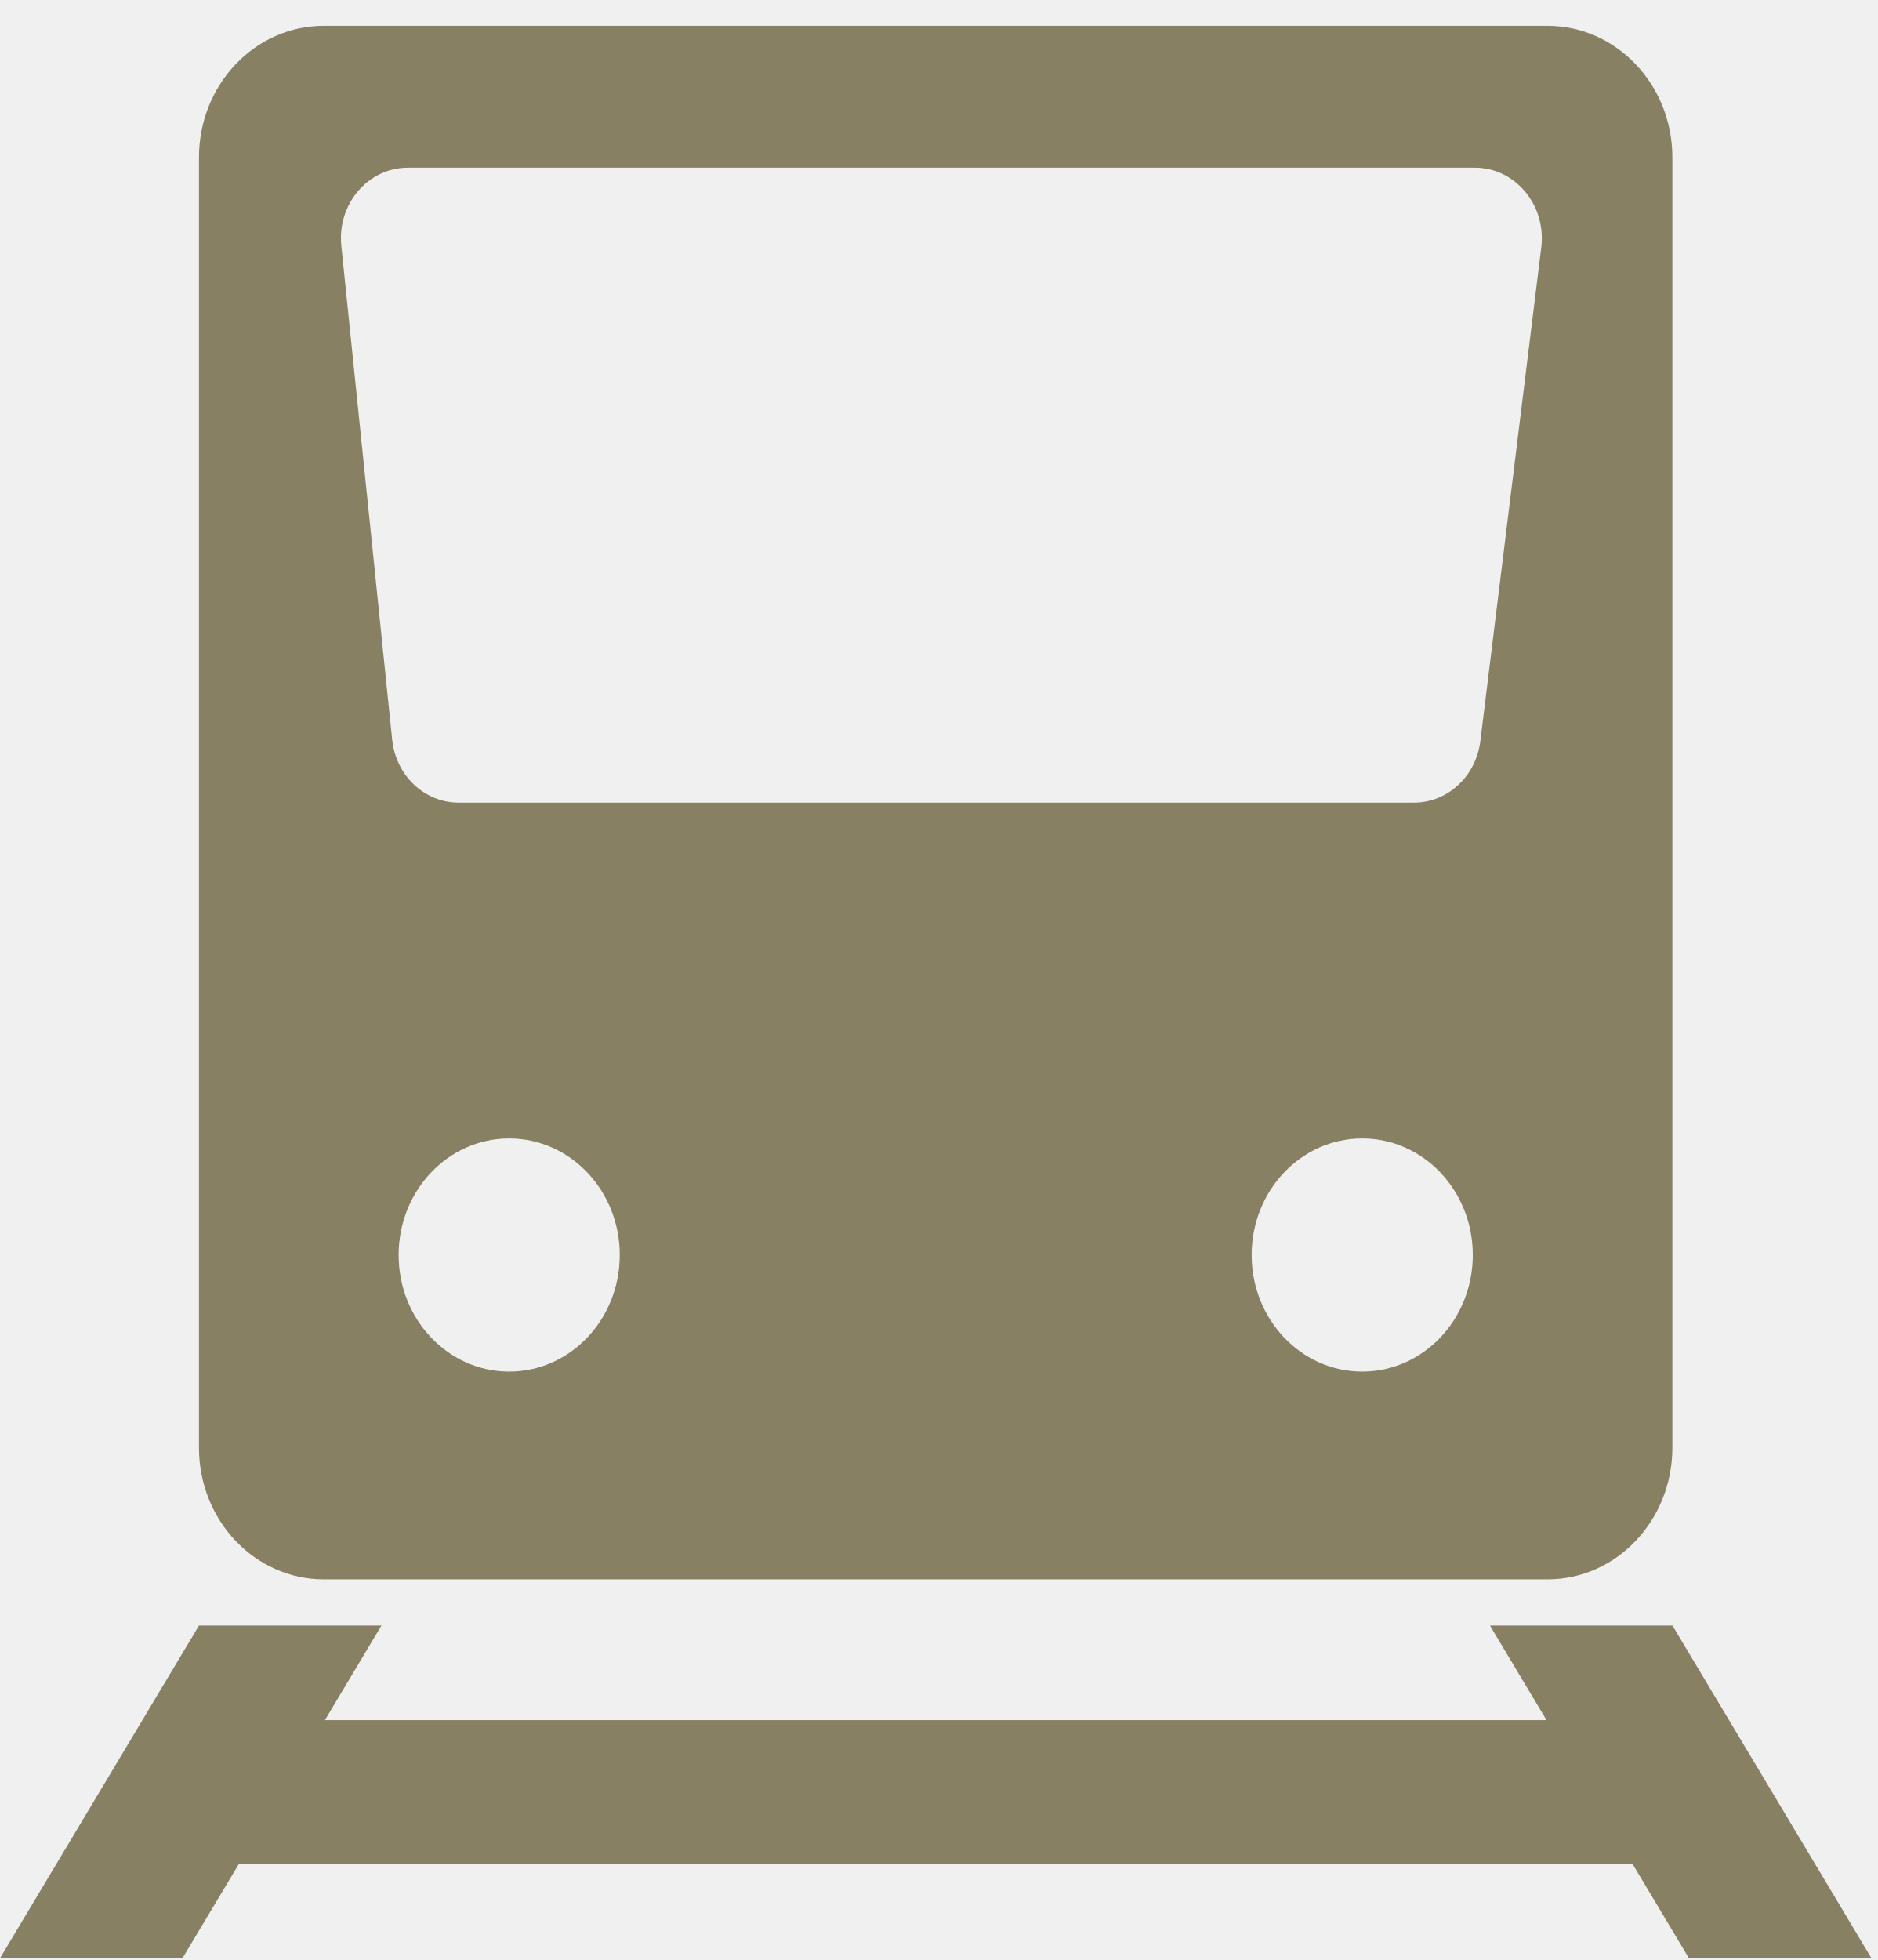
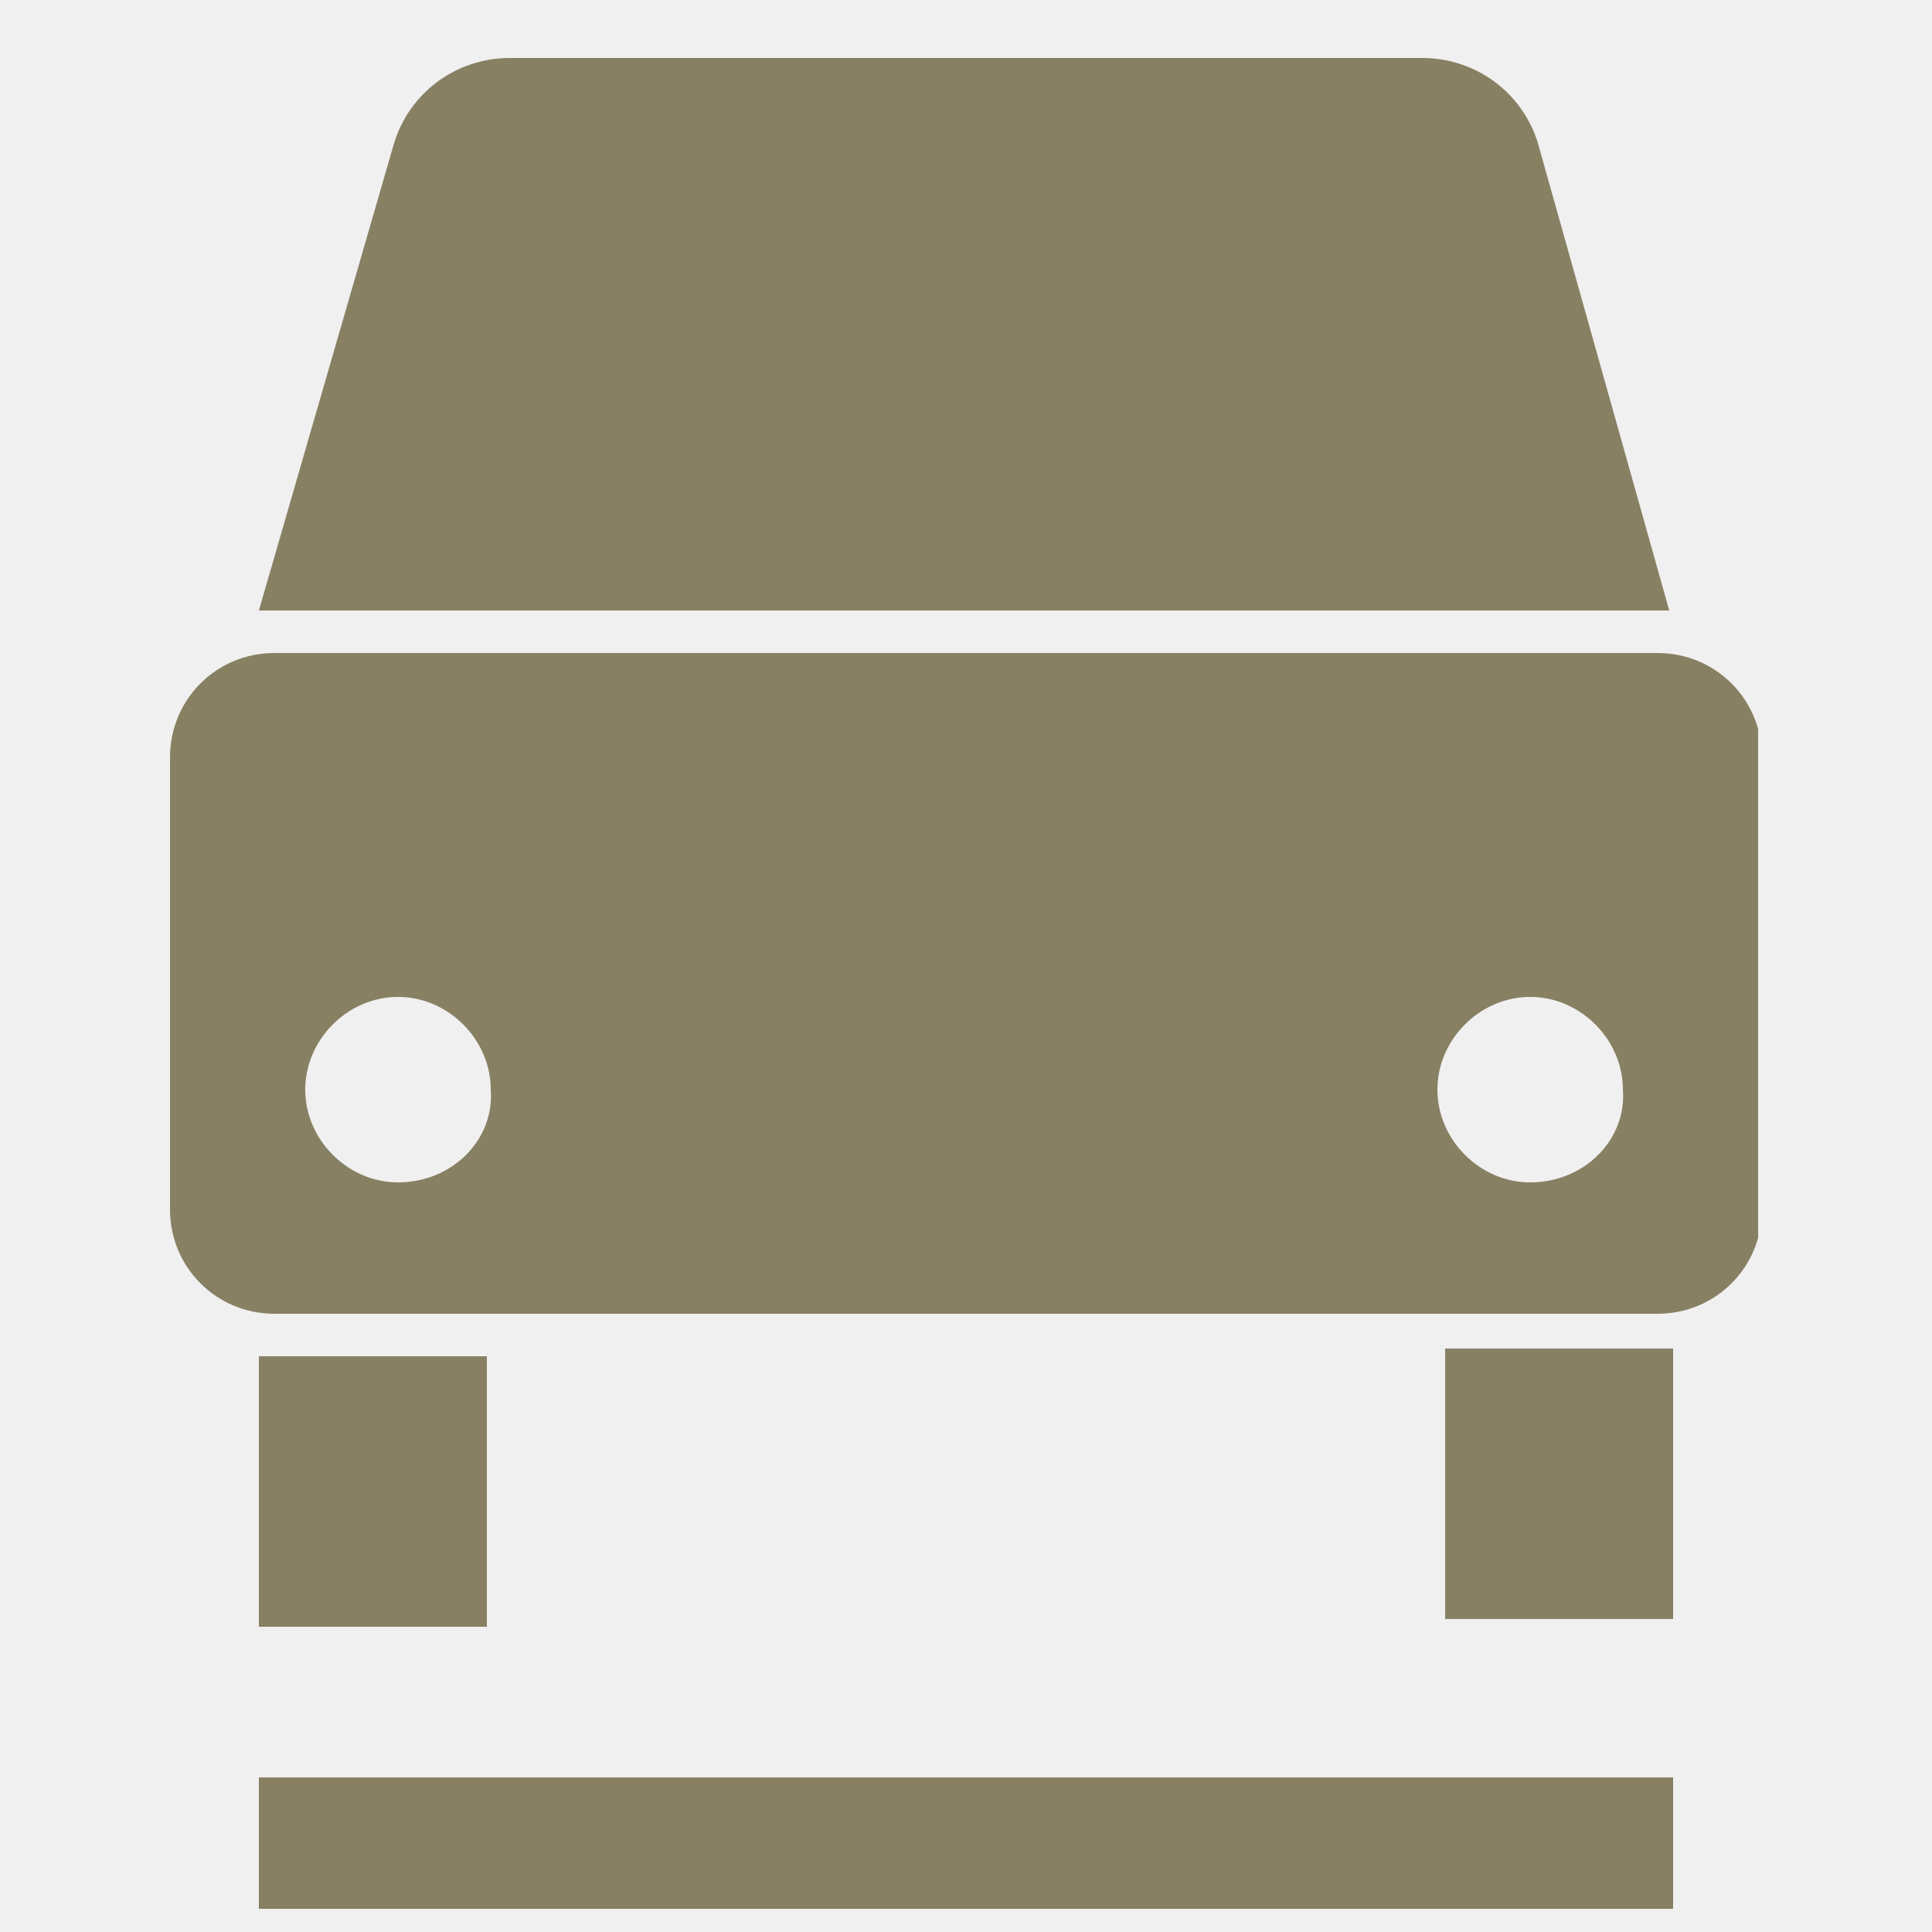
- <svg xmlns="http://www.w3.org/2000/svg" width="69" height="72" viewBox="0 0 69 72" fill="none">
-   <g clip-path="url(#clip0_2132_546)">
-     <path d="M56.86 0.948H11.899C9.364 0.948 7.311 3.115 7.311 5.784V53.181C7.311 55.853 9.367 58.017 11.899 58.017H56.86C59.395 58.017 61.449 55.85 61.449 53.181V5.784C61.449 3.112 59.393 0.948 56.86 0.948ZM18.709 50.385C16.466 50.385 14.647 48.468 14.647 46.102C14.647 43.737 16.466 41.82 18.709 41.82C20.953 41.82 22.772 43.737 22.772 46.102C22.772 48.468 20.953 50.385 18.709 50.385ZM50.053 50.385C47.809 50.385 45.99 48.468 45.99 46.102C45.99 43.737 47.809 41.82 50.053 41.82C52.297 41.82 54.116 43.737 54.116 46.102C54.116 48.468 52.297 50.385 50.053 50.385ZM56.632 9.085L54.393 27.226C54.233 28.518 53.19 29.485 51.954 29.485H16.855C15.6 29.485 14.546 28.489 14.41 27.172L12.542 9.031C12.384 7.498 13.522 6.16 14.987 6.16H54.192C55.676 6.16 56.822 7.535 56.632 9.088V9.085Z" fill="#888063" />
-     <path d="M62.057 71.933H68.763L61.452 59.713H54.746L56.826 63.19H11.938L14.016 59.713H7.312L0.001 71.933H6.705L8.785 68.46H59.979L62.057 71.933Z" fill="#888063" />
+ <svg xmlns="http://www.w3.org/2000/svg" xmlns:xlink="http://www.w3.org/1999/xlink" version="1.1" id="Слой_1" x="0px" y="0px" viewBox="0 0 50 50" style="enable-background:new 0 0 50 50;" xml:space="preserve">
+   <style type="text/css">
+ 	.st0{clip-path:url(#SVGID_00000114778155770413995150000002240294161756891573_);}
+ 	.st1{fill:#888063;}
+ </style>
+   <g>
+     <defs>
+       <rect id="SVGID_1_" x="4.4" y="1.5" width="41.1" height="40.6" />
+     </defs>
+     <clipPath id="SVGID_00000095331632594625201850000018302324323294335882_">
+       <use xlink:href="#SVGID_1_" style="overflow:visible;" />
+     </clipPath>
+     <g style="clip-path:url(#SVGID_00000095331632594625201850000018302324323294335882_);">
+       <path class="st1" d="M39.8,3.7c-0.4-1.3-1.6-2.2-3-2.2H13.2c-1.4,0-2.6,0.9-3,2.2L6.7,15.8h36.5L39.8,3.7z" />
+       <path class="st1" d="M42.9,16.9H7.1c-1.5,0-2.7,1.2-2.7,2.7v11.7c0,1.5,1.2,2.7,2.7,2.7h35.8c1.5,0,2.7-1.2,2.7-2.7V19.6    C45.6,18.1,44.4,16.9,42.9,16.9L42.9,16.9z M10.3,30.6c-1.3,0-2.4-1.1-2.4-2.4c0-1.3,1.1-2.4,2.4-2.4s2.4,1.1,2.4,2.4    C12.8,29.5,11.7,30.6,10.3,30.6z M39.6,30.6c-1.3,0-2.4-1.1-2.4-2.4c0-1.3,1.1-2.4,2.4-2.4c1.3,0,2.4,1.1,2.4,2.4    C42.1,29.5,41,30.6,39.6,30.6z" />
+       <path class="st1" d="M43.3,34.9h-5.9v7h5.9V34.9z" />
+       <path class="st1" d="M12.6,35.1H6.7v7h5.9V35.1z" />
+     </g>
  </g>
-   <defs>
-     <clipPath id="clip0_2132_546">
-       <rect width="68.762" height="70.985" fill="white" transform="translate(0 0.947266)" />
-     </clipPath>
-   </defs>
+   <rect x="6.7" y="46" class="st1" width="36.6" height="3.4" />
</svg>
